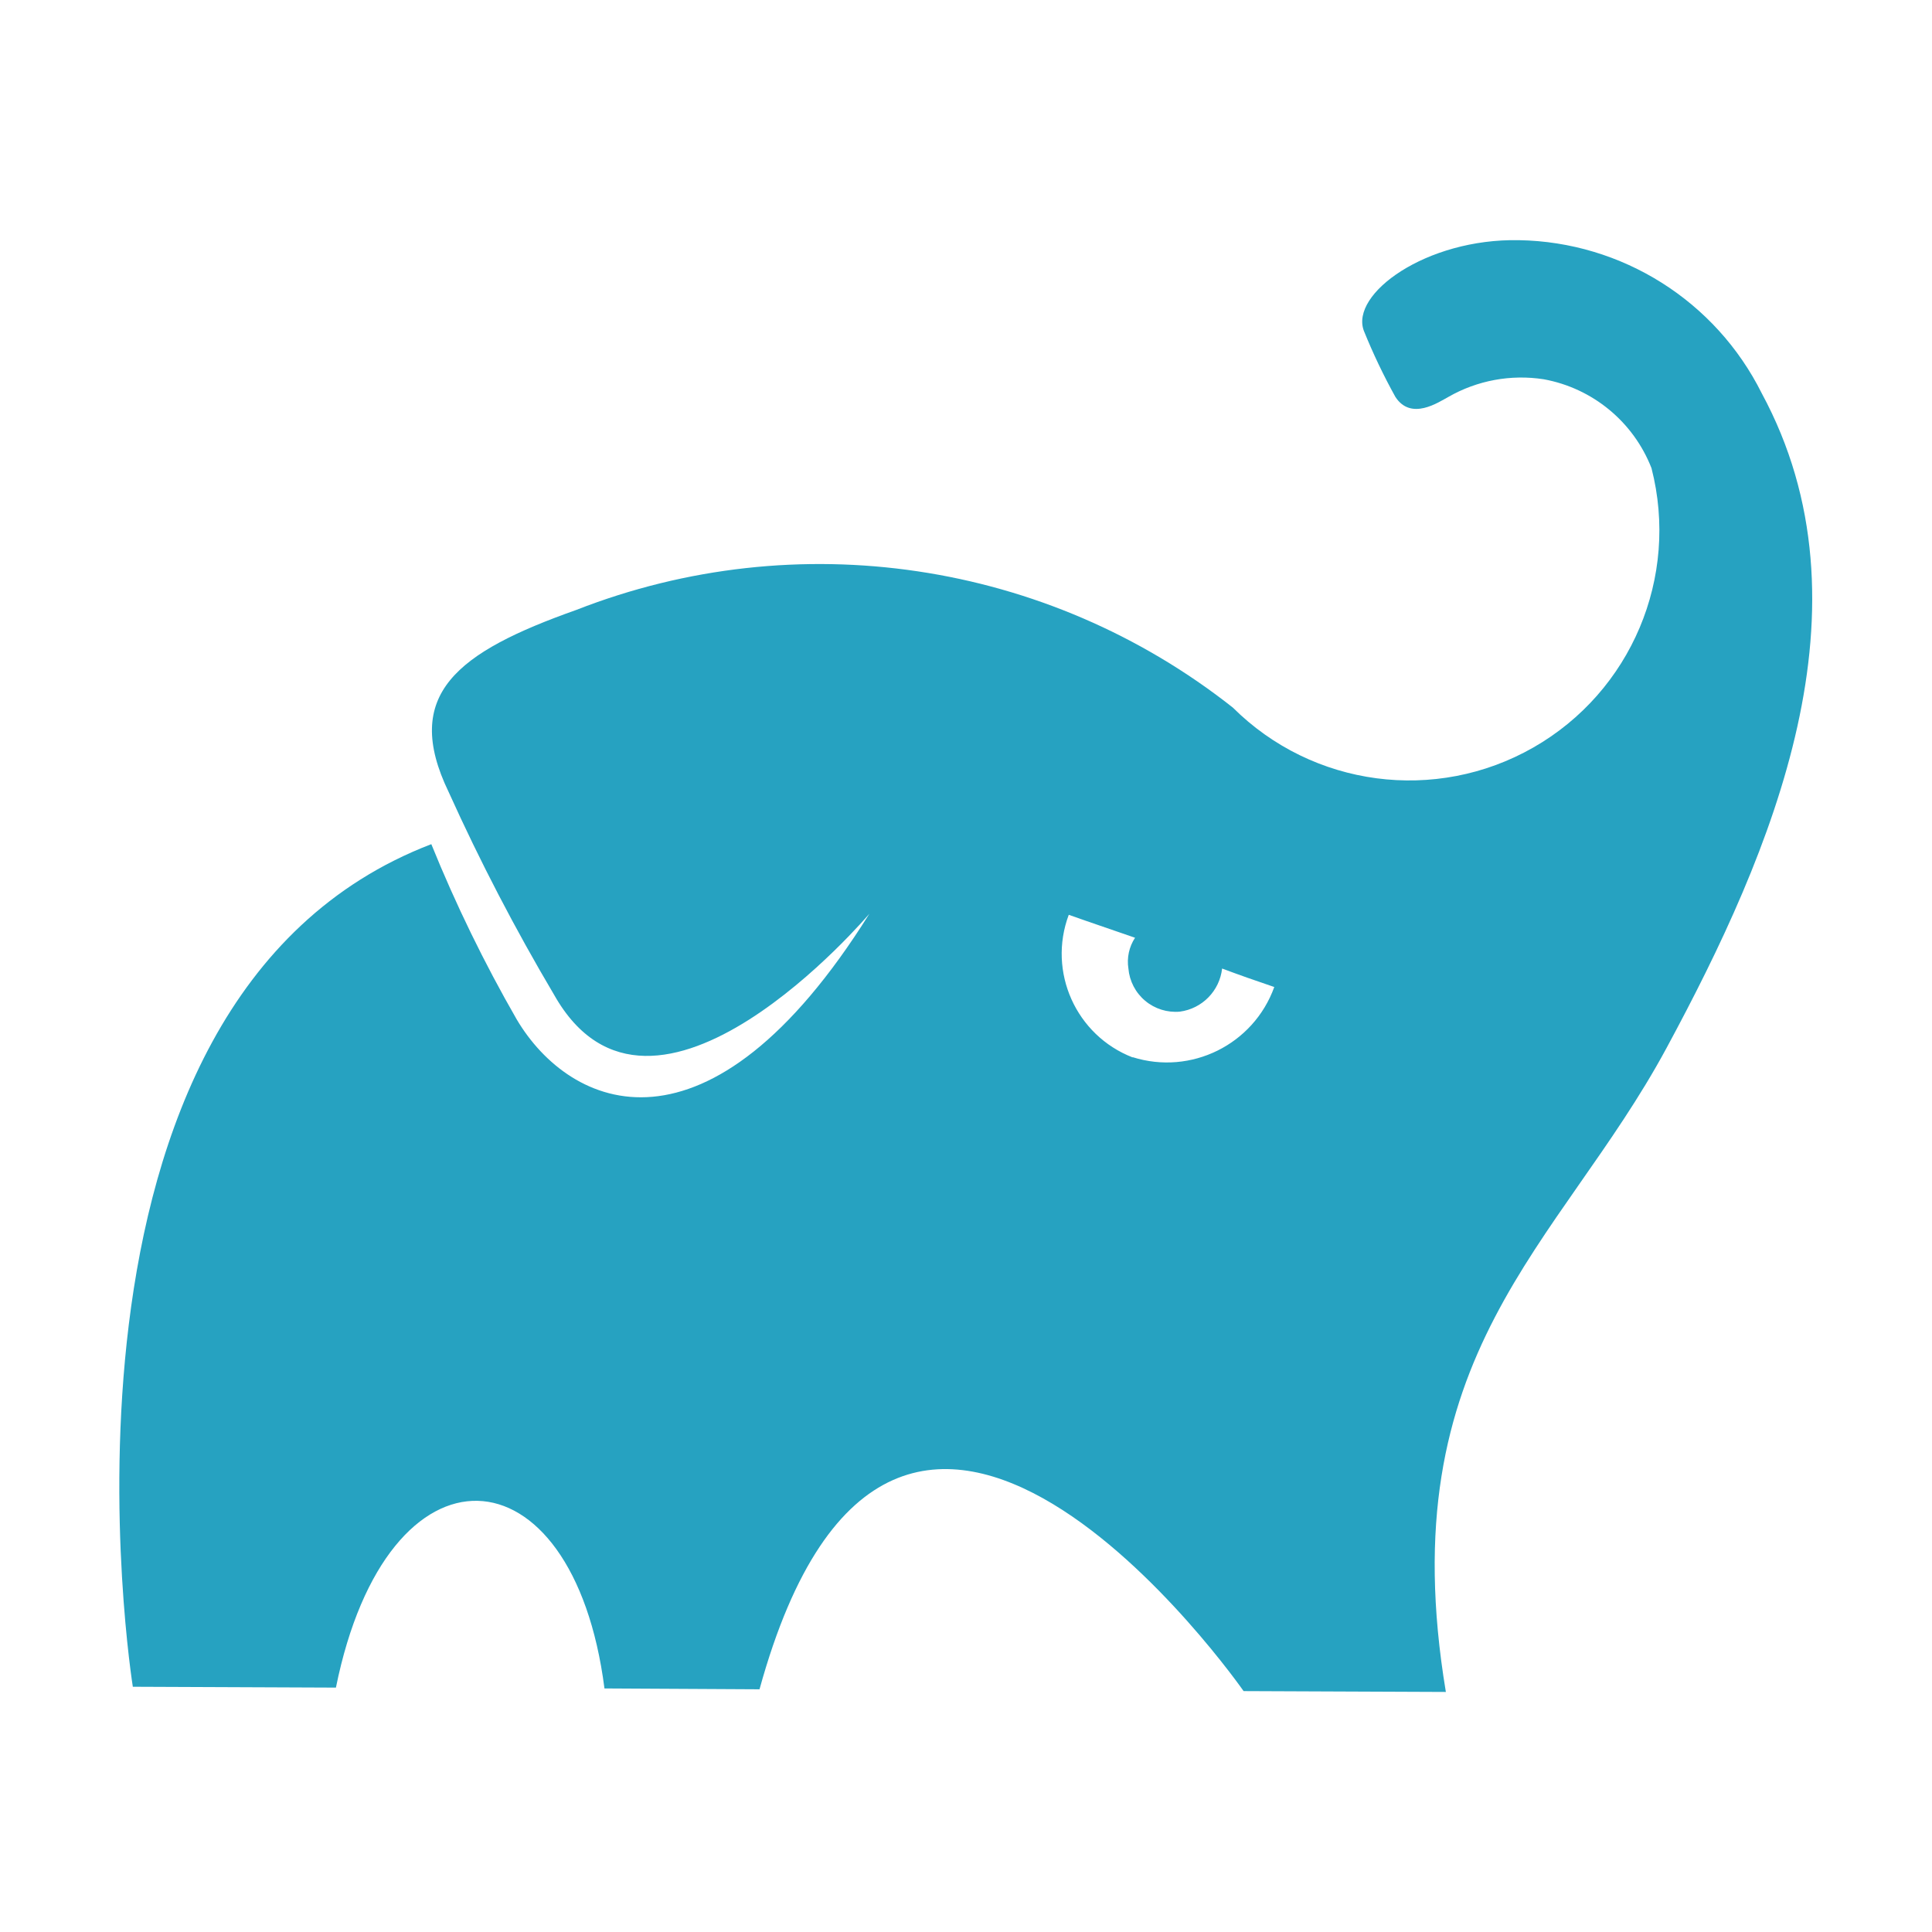
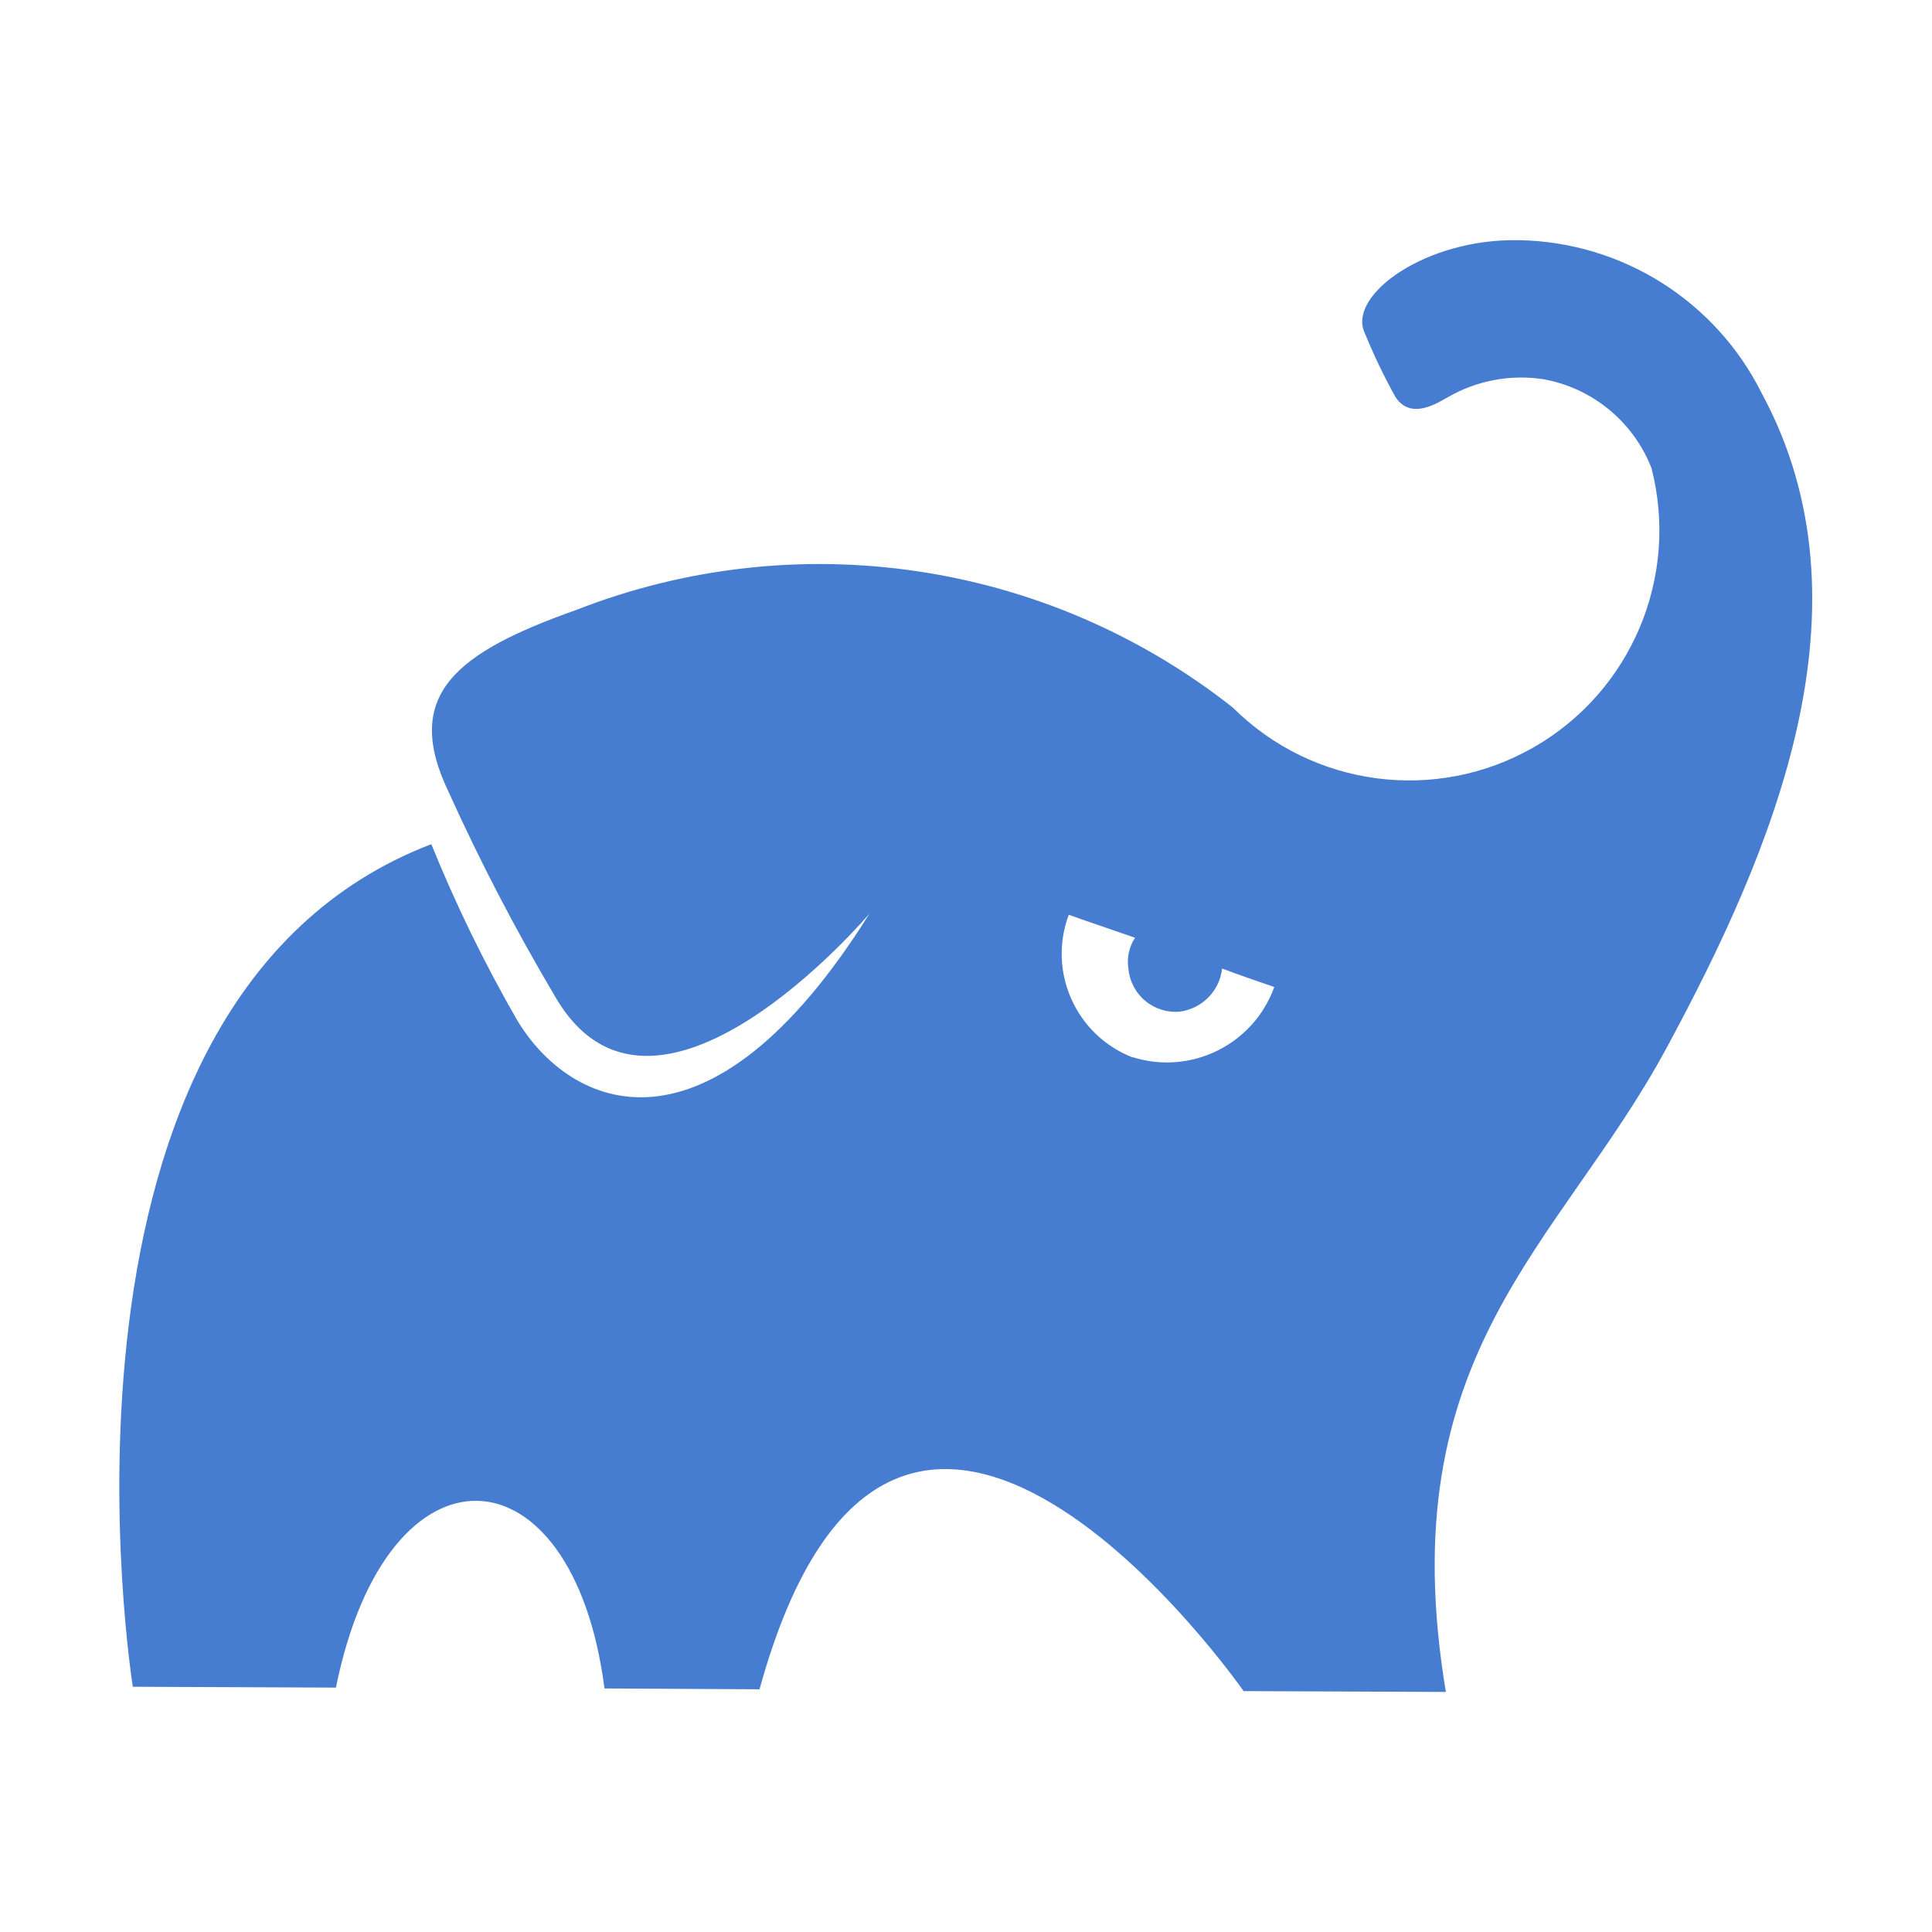
- <svg xmlns="http://www.w3.org/2000/svg" big="true" width="16px" height="16px" viewBox="0 -1 16 16">
-   <path id="file_type_gradle.svg" class="i-color" fill="#26A2C1" iconColor="Gradle" d="M14.59,2.257A2.291,2.291,0,0,0,12.579.989c-0.769-.015-1.4.445-1.284,0.751a4.954,4.954,0,0,0,.261.547c0.13,0.2.357,0.044,0.439,0a1.214,1.214,0,0,1,.79-0.146,1.187,1.187,0,0,1,.892.736A2.071,2.071,0,0,1,10.21,4.86a5.525,5.525,0,0,0-5.437-.809c-0.988.35-1.448,0.7-1.057,1.509a17.146,17.146,0,0,0,.872,1.677C5.405,8.688,7.2,6.567,7.2,6.567,5.865,8.7,4.719,8.185,4.279,7.442a11.8,11.8,0,0,1-.707-1.451C0.188,7.288,1.1,12.969,1.1,12.969l1.682,0.007c0.426-2.107,1.963-2.02,2.224.007l1.284,0.007c1.133-4.112,4.009.015,4.009,0.015l1.675,0.007c-0.467-2.807.94-3.69,1.826-5.33S15.544,4.022,14.59,2.257Zm-5.21,5.5a0.921,0.921,0,0,1-.529-1.181s0.206,0.073.549,0.19a0.361,0.361,0,0,0-.055.255,0.392,0.392,0,0,0,.426.357,0.406,0.406,0,0,0,.35-0.357q0.206,0.077.432,0.153A0.945,0.945,0,0,1,9.38,7.755Z" />
+ <svg xmlns="http://www.w3.org/2000/svg" big="true" width="16px" height="16px" viewBox="0 -1 16 16" version="1.1" id="svg3">
+   <defs id="defs7" />
+   <path id="file_type_gradle.svg" class="i-color" fill="#26A2C1" iconColor="Gradle" d="M14.59,2.257A2.291,2.291,0,0,0,12.579.989c-0.769-.015-1.4.445-1.284,0.751a4.954,4.954,0,0,0,.261.547c0.13,0.2.357,0.044,0.439,0a1.214,1.214,0,0,1,.79-0.146,1.187,1.187,0,0,1,.892.736A2.071,2.071,0,0,1,10.21,4.86a5.525,5.525,0,0,0-5.437-.809c-0.988.35-1.448,0.7-1.057,1.509a17.146,17.146,0,0,0,.872,1.677C5.405,8.688,7.2,6.567,7.2,6.567,5.865,8.7,4.719,8.185,4.279,7.442a11.8,11.8,0,0,1-.707-1.451C0.188,7.288,1.1,12.969,1.1,12.969l1.682,0.007c0.426-2.107,1.963-2.02,2.224.007l1.284,0.007c1.133-4.112,4.009.015,4.009,0.015l1.675,0.007c-0.467-2.807.94-3.69,1.826-5.33S15.544,4.022,14.59,2.257Zm-5.21,5.5a0.921,0.921,0,0,1-.529-1.181s0.206,0.073.549,0.19a0.361,0.361,0,0,0-.055.255,0.392,0.392,0,0,0,.426.357,0.406,0.406,0,0,0,.35-0.357q0.206,0.077.432,0.153A0.945,0.945,0,0,1,9.38,7.755Z" style="fill:#477dd0;fill-opacity:1" />
</svg>
